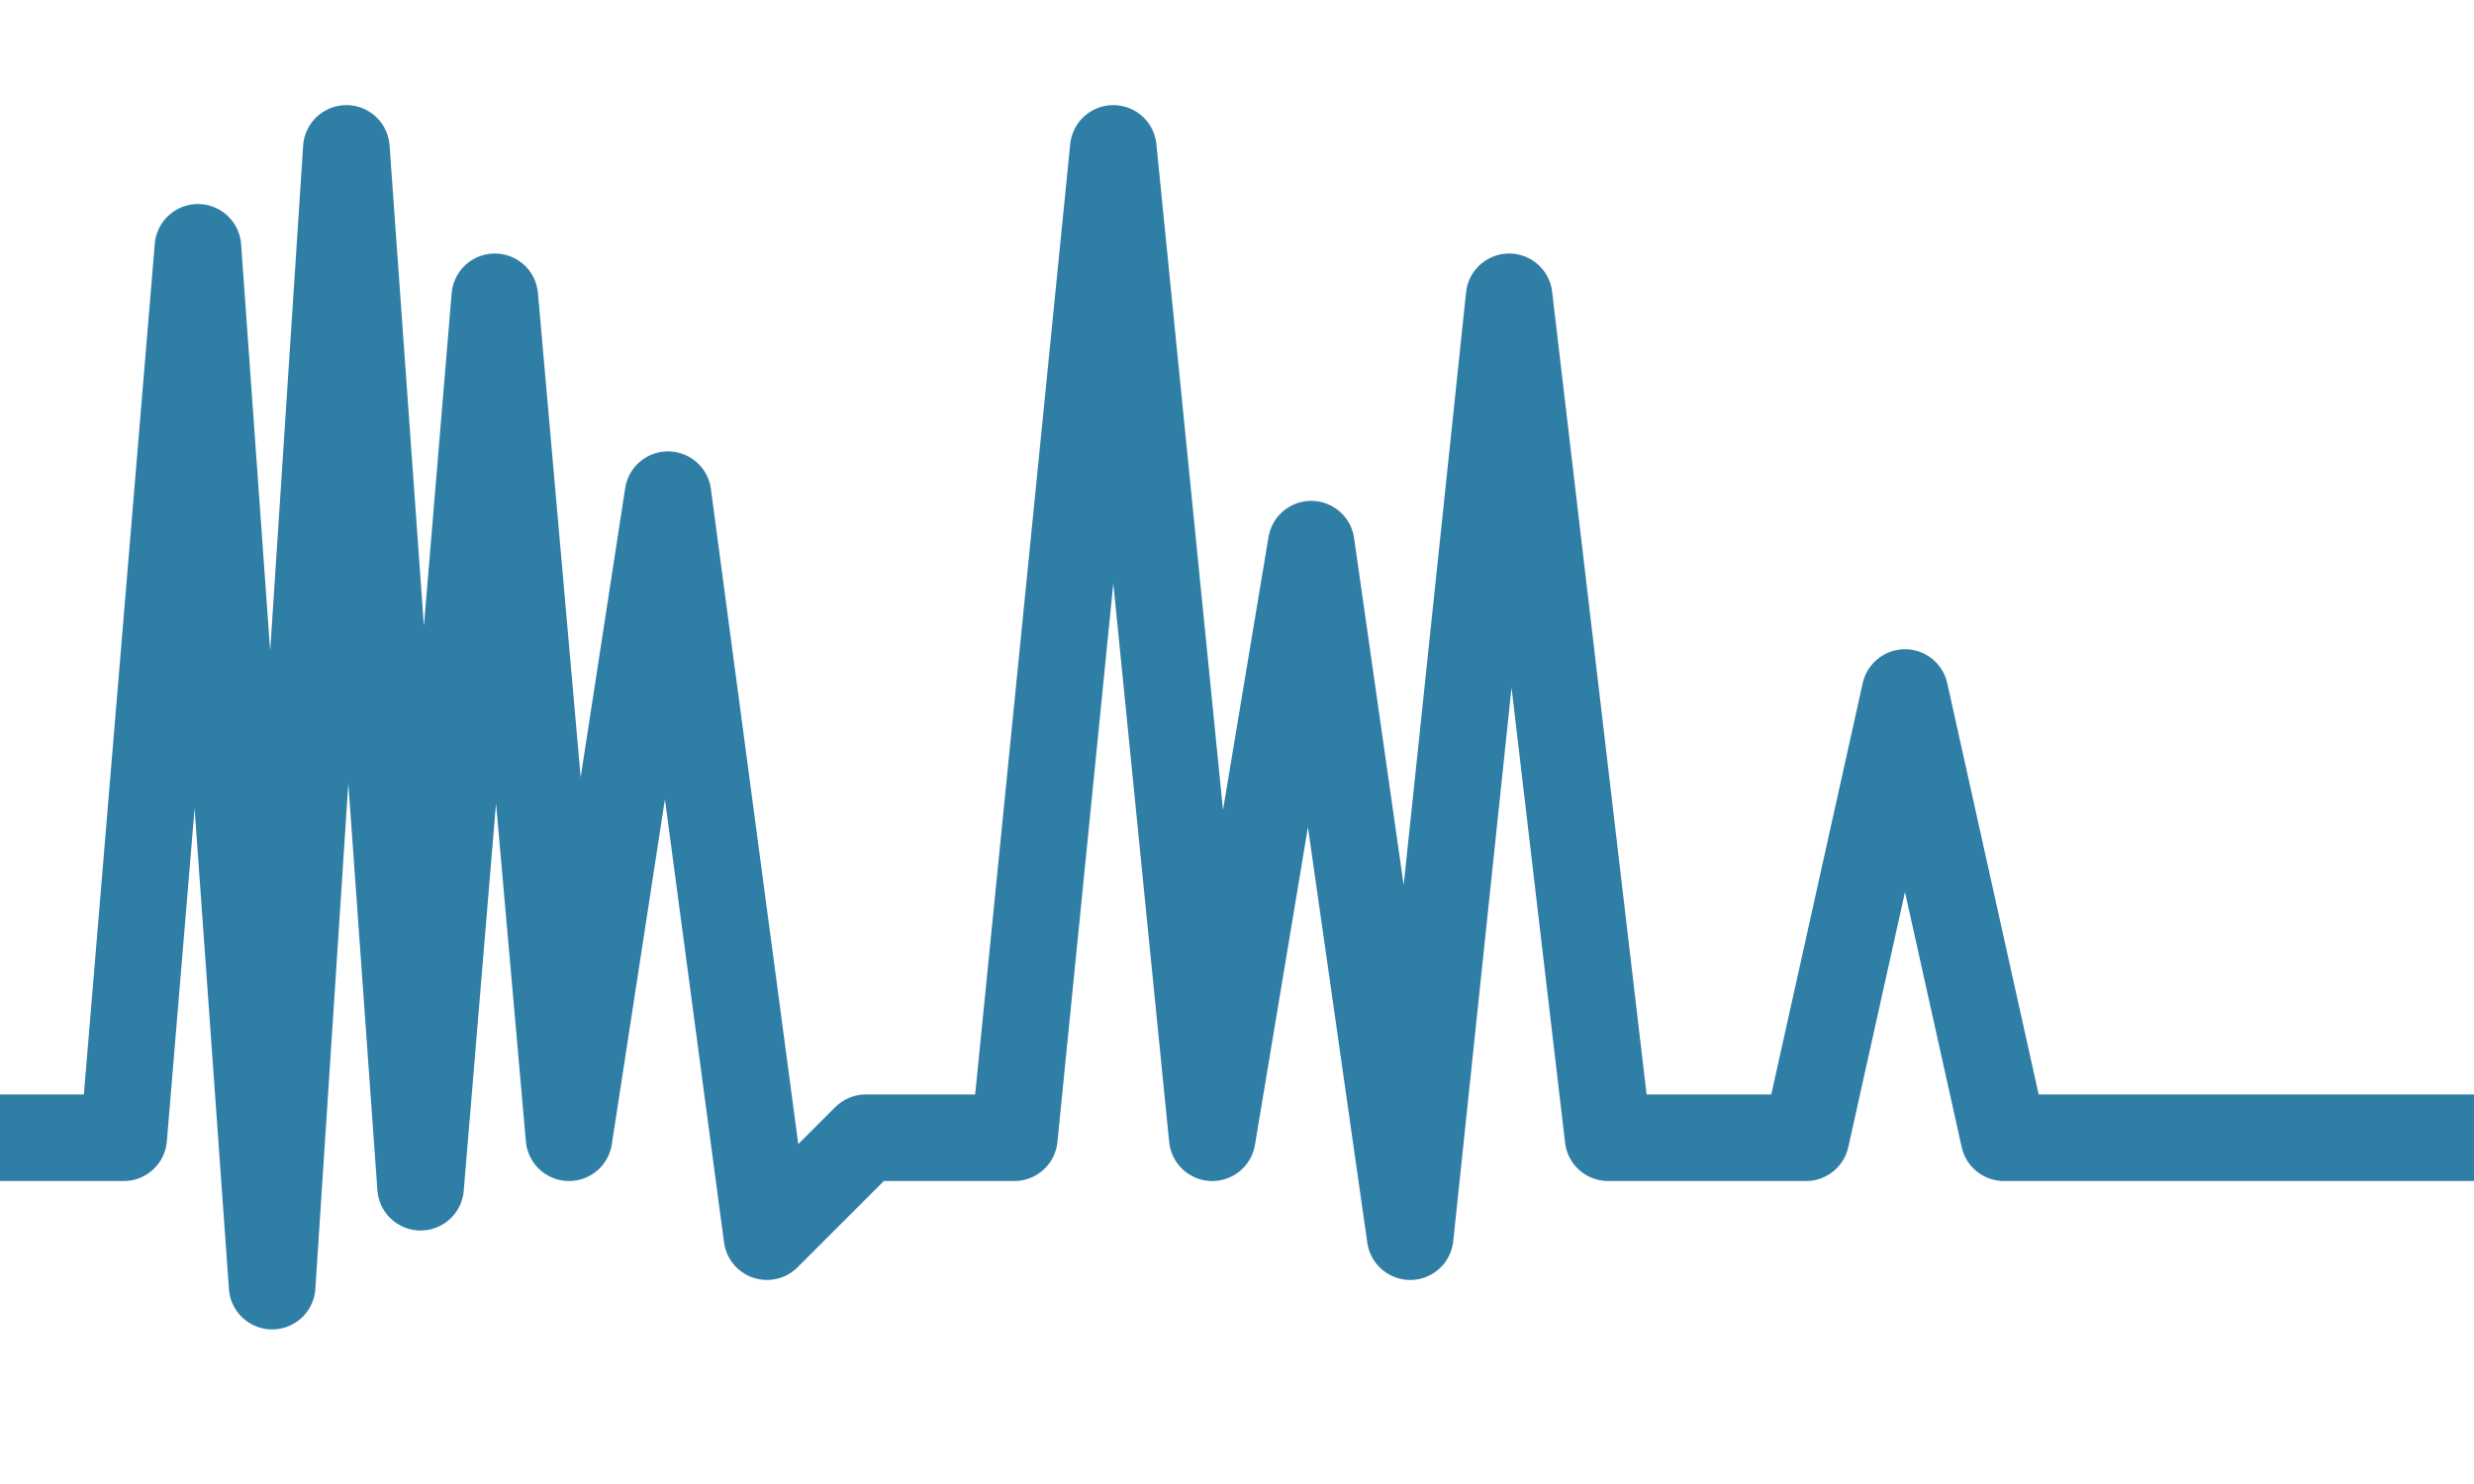
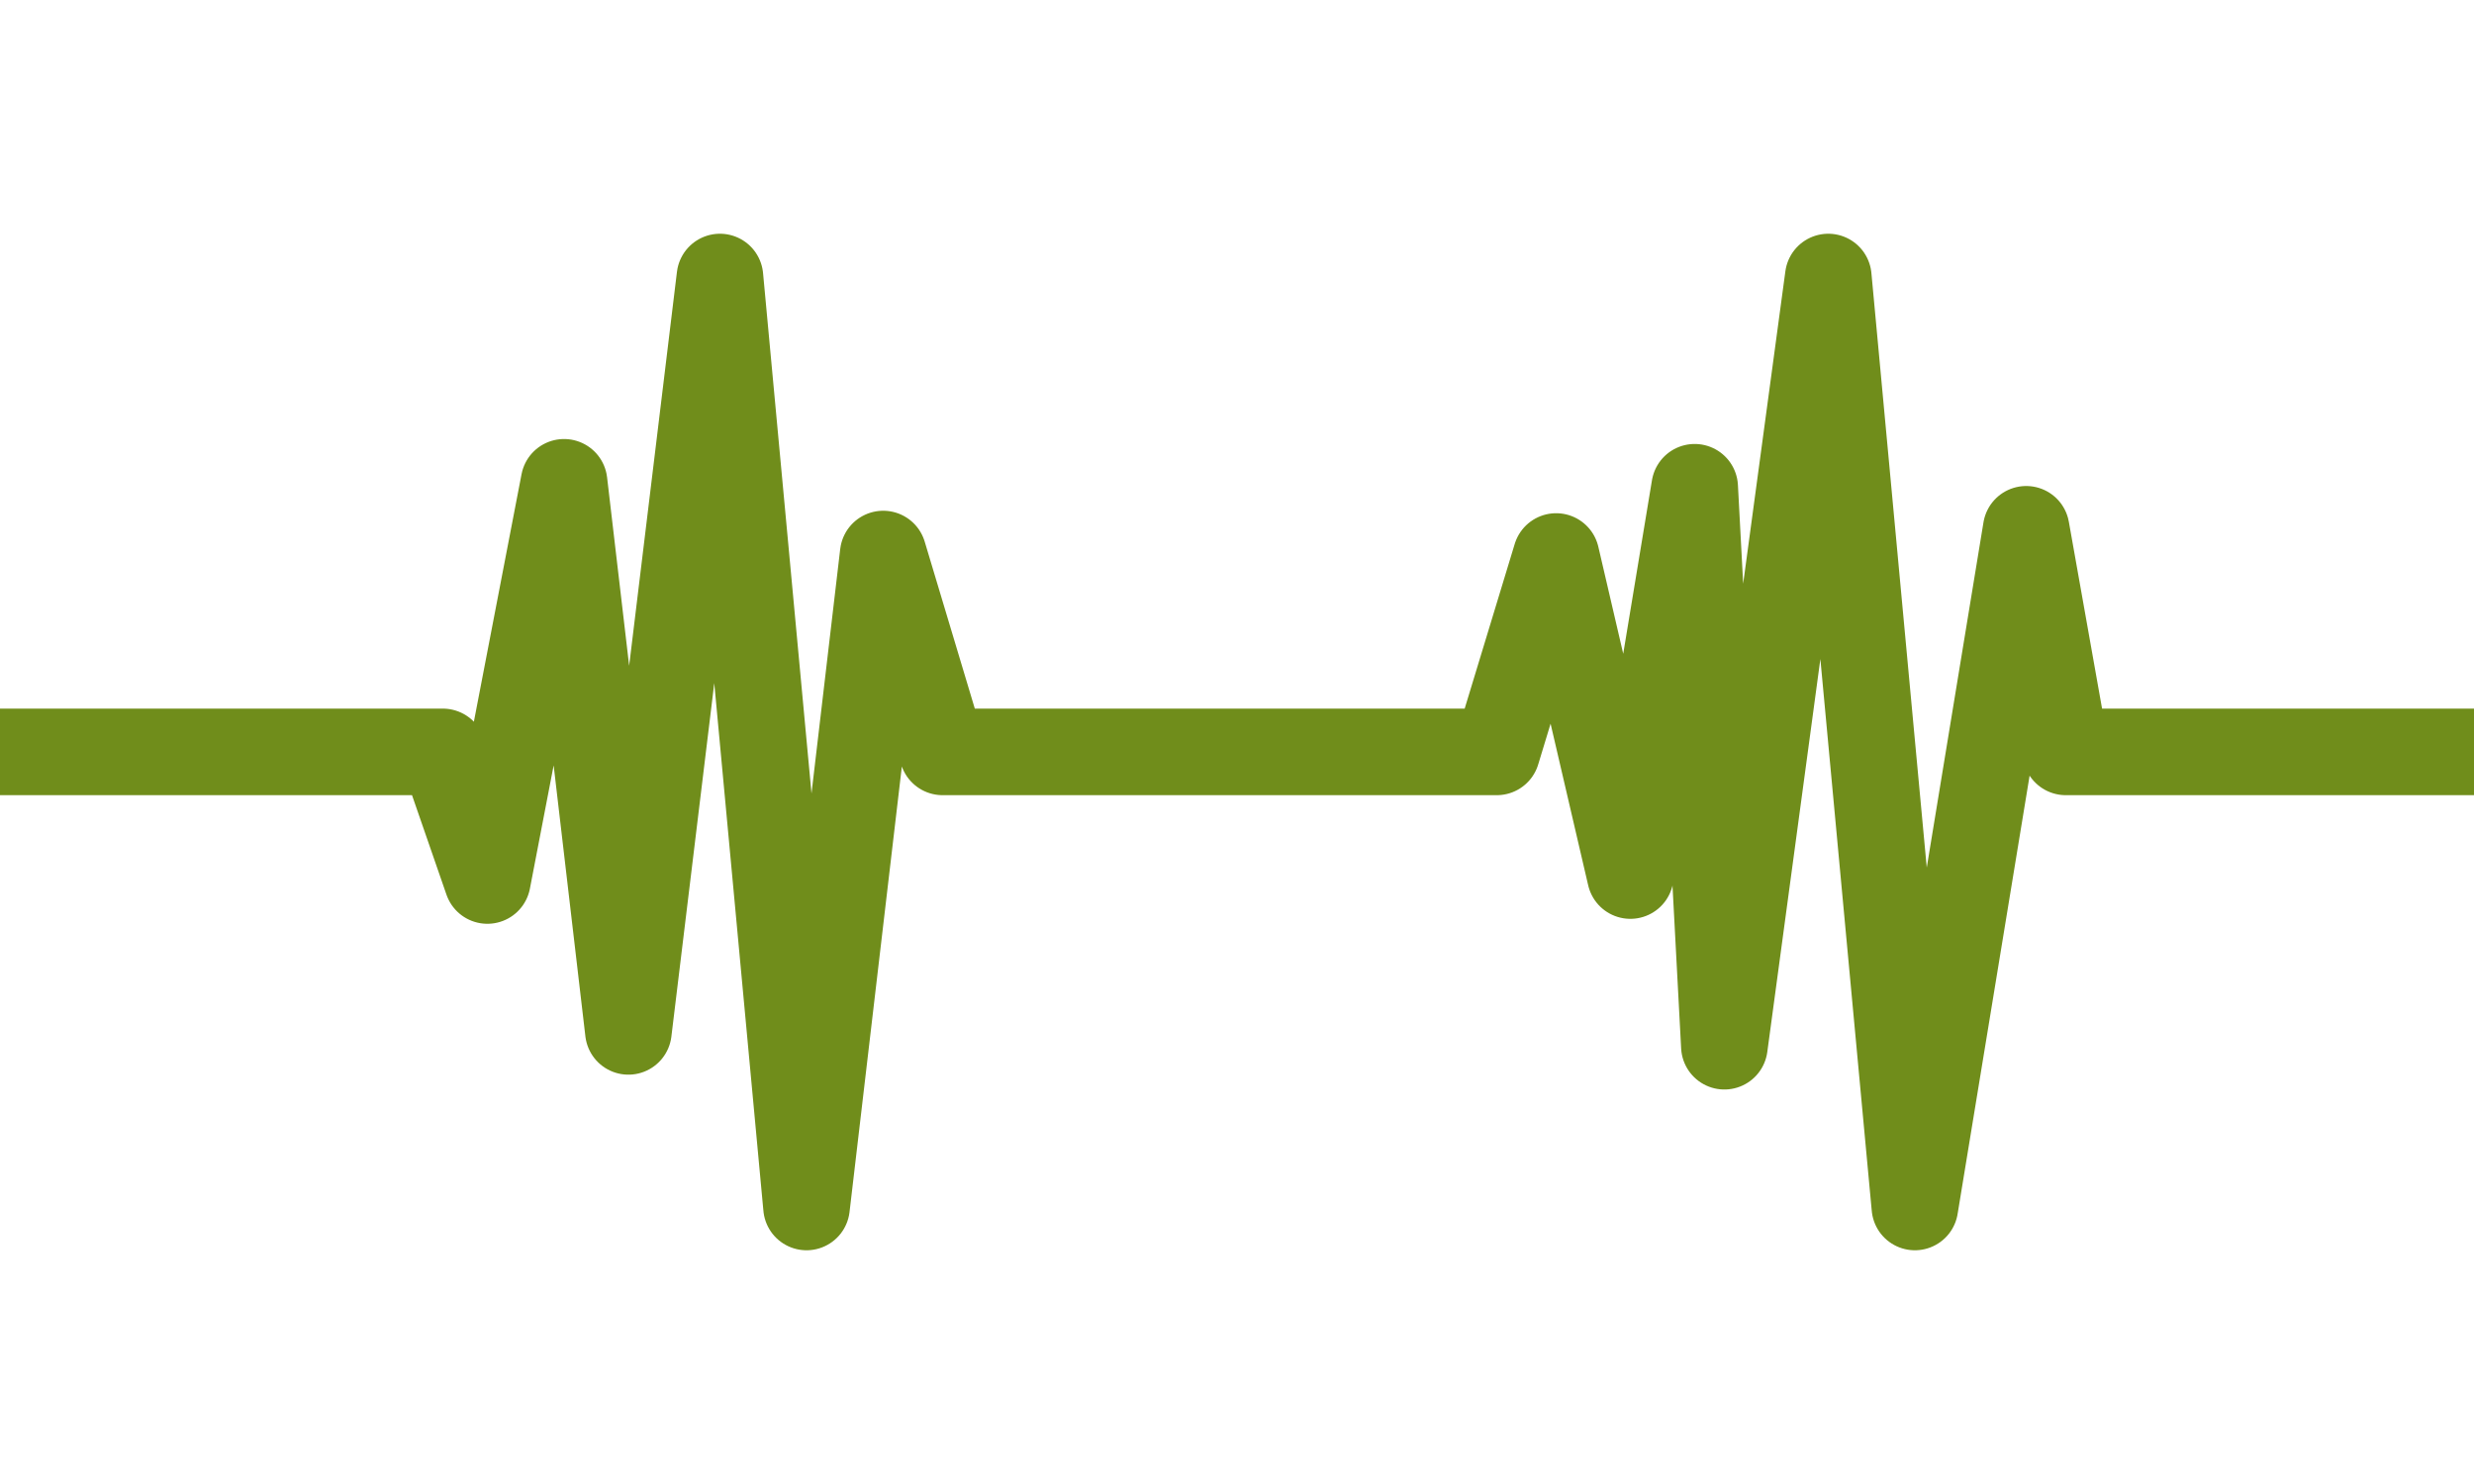
- <svg xmlns="http://www.w3.org/2000/svg" viewBox="0 0 100 60">
-   <polyline points="0,46 5,46 8,10 11,52 14,6 17,48 20,12 23,46 27,20 31,50 35,46 41,46 45,6 49,46 53,22 57,50 61,12 65,46 73,46 77,28 81,46 100,46" fill="none" stroke="#2f7ea6" stroke-width="3.5" stroke-linecap="round" stroke-linejoin="round" />
+ <svg xmlns="http://www.w3.org/2000/svg" id="Layer_2" version="1.1" viewBox="0 0 100 60">
+   <defs>
+     <style>
+       .st0 {
+         fill: none;
+         stroke: #708d1b;
+         stroke-linejoin: round;
+         stroke-width: 3.5px;
+       }
+     </style>
+   </defs>
+   <polyline class="st0" points="0 107.5 6.2 107.5 7.6 110.2 11.1 96.6 12.4 118.7 15.4 107.5 17.5 107.5 19 120.7 24.1 85.9 26.6 131 31.1 107.1 32.8 120.1 36.6 94.7 39 133.1 42.9 107.5 56.3 107.5 57.7 110 61 96.2 62.6 118.5 65.3 108.7 67.7 108.7 69.1 120.9 74.2 85.9 76.7 131 81.1 107.5 82.9 120 87 94.8 89.1 133.1 92.9 107.5 100 107.5" />
+   <polyline class="st0" points="0 30.4 17.9 30.4 19.7 35.6 22.8 19.5 25.4 41.7 29.1 11.2 32.6 48.8 35.7 22.4 38.1 30.4 40.2 30.4 60.5 30.4 62.9 22.5 65.9 35.4 68.5 19.7 69.7 42.3 73.9 11.2 77.4 48.8 81.9 21.4 83.5 30.4 100 30.4" />
+   <polyline class="st0" points="-120 30.9 -82.1 30.9 -80.3 37.1 -76.2 20 -73.6 40.2 -69.9 10.7 -66.4 49.3 -61.3 22.9 -58.9 30.9 -20 30.9" />
+   <line class="st0" x1="120" y1="110" x2="220" y2="110" />
+   <polyline class="st0" points="120 30.4 127.9 30.4 129.7 37.6 132.8 19.5 135.4 41.7 139.1 11.2 142.6 48.8 145.7 22.4 148.1 30.4 160.2 30.4 163.2 38.3 165.5 19.8 167.3 41.5 171.1 11.2 174.6 48.8 177.7 22.4 180.5 30.4 193.1 30 194.9 37.4 197.5 19.7 198.7 42.3 202.9 11.2 206.4 48.8 209.4 22 210.5 30.4 220 30.4" />
+   <polyline class="st0" points="-120 111 -110.6 111 -108.2 102.4 -106.9 119.9 -103 99.4 -100.5 124.7 -96.6 95.9 -94.1 111 -78.1 111 -76.3 107 -75 120.1 -71.1 99.4 -68.2 124.1 -64.3 95.9 -62.1 111 -45.8 111 -44.8 102.5 -42.4 119.9 -38.7 97.8 -36.3 124.7 -32.6 95.3 -30 111 -20 111" />
</svg>
